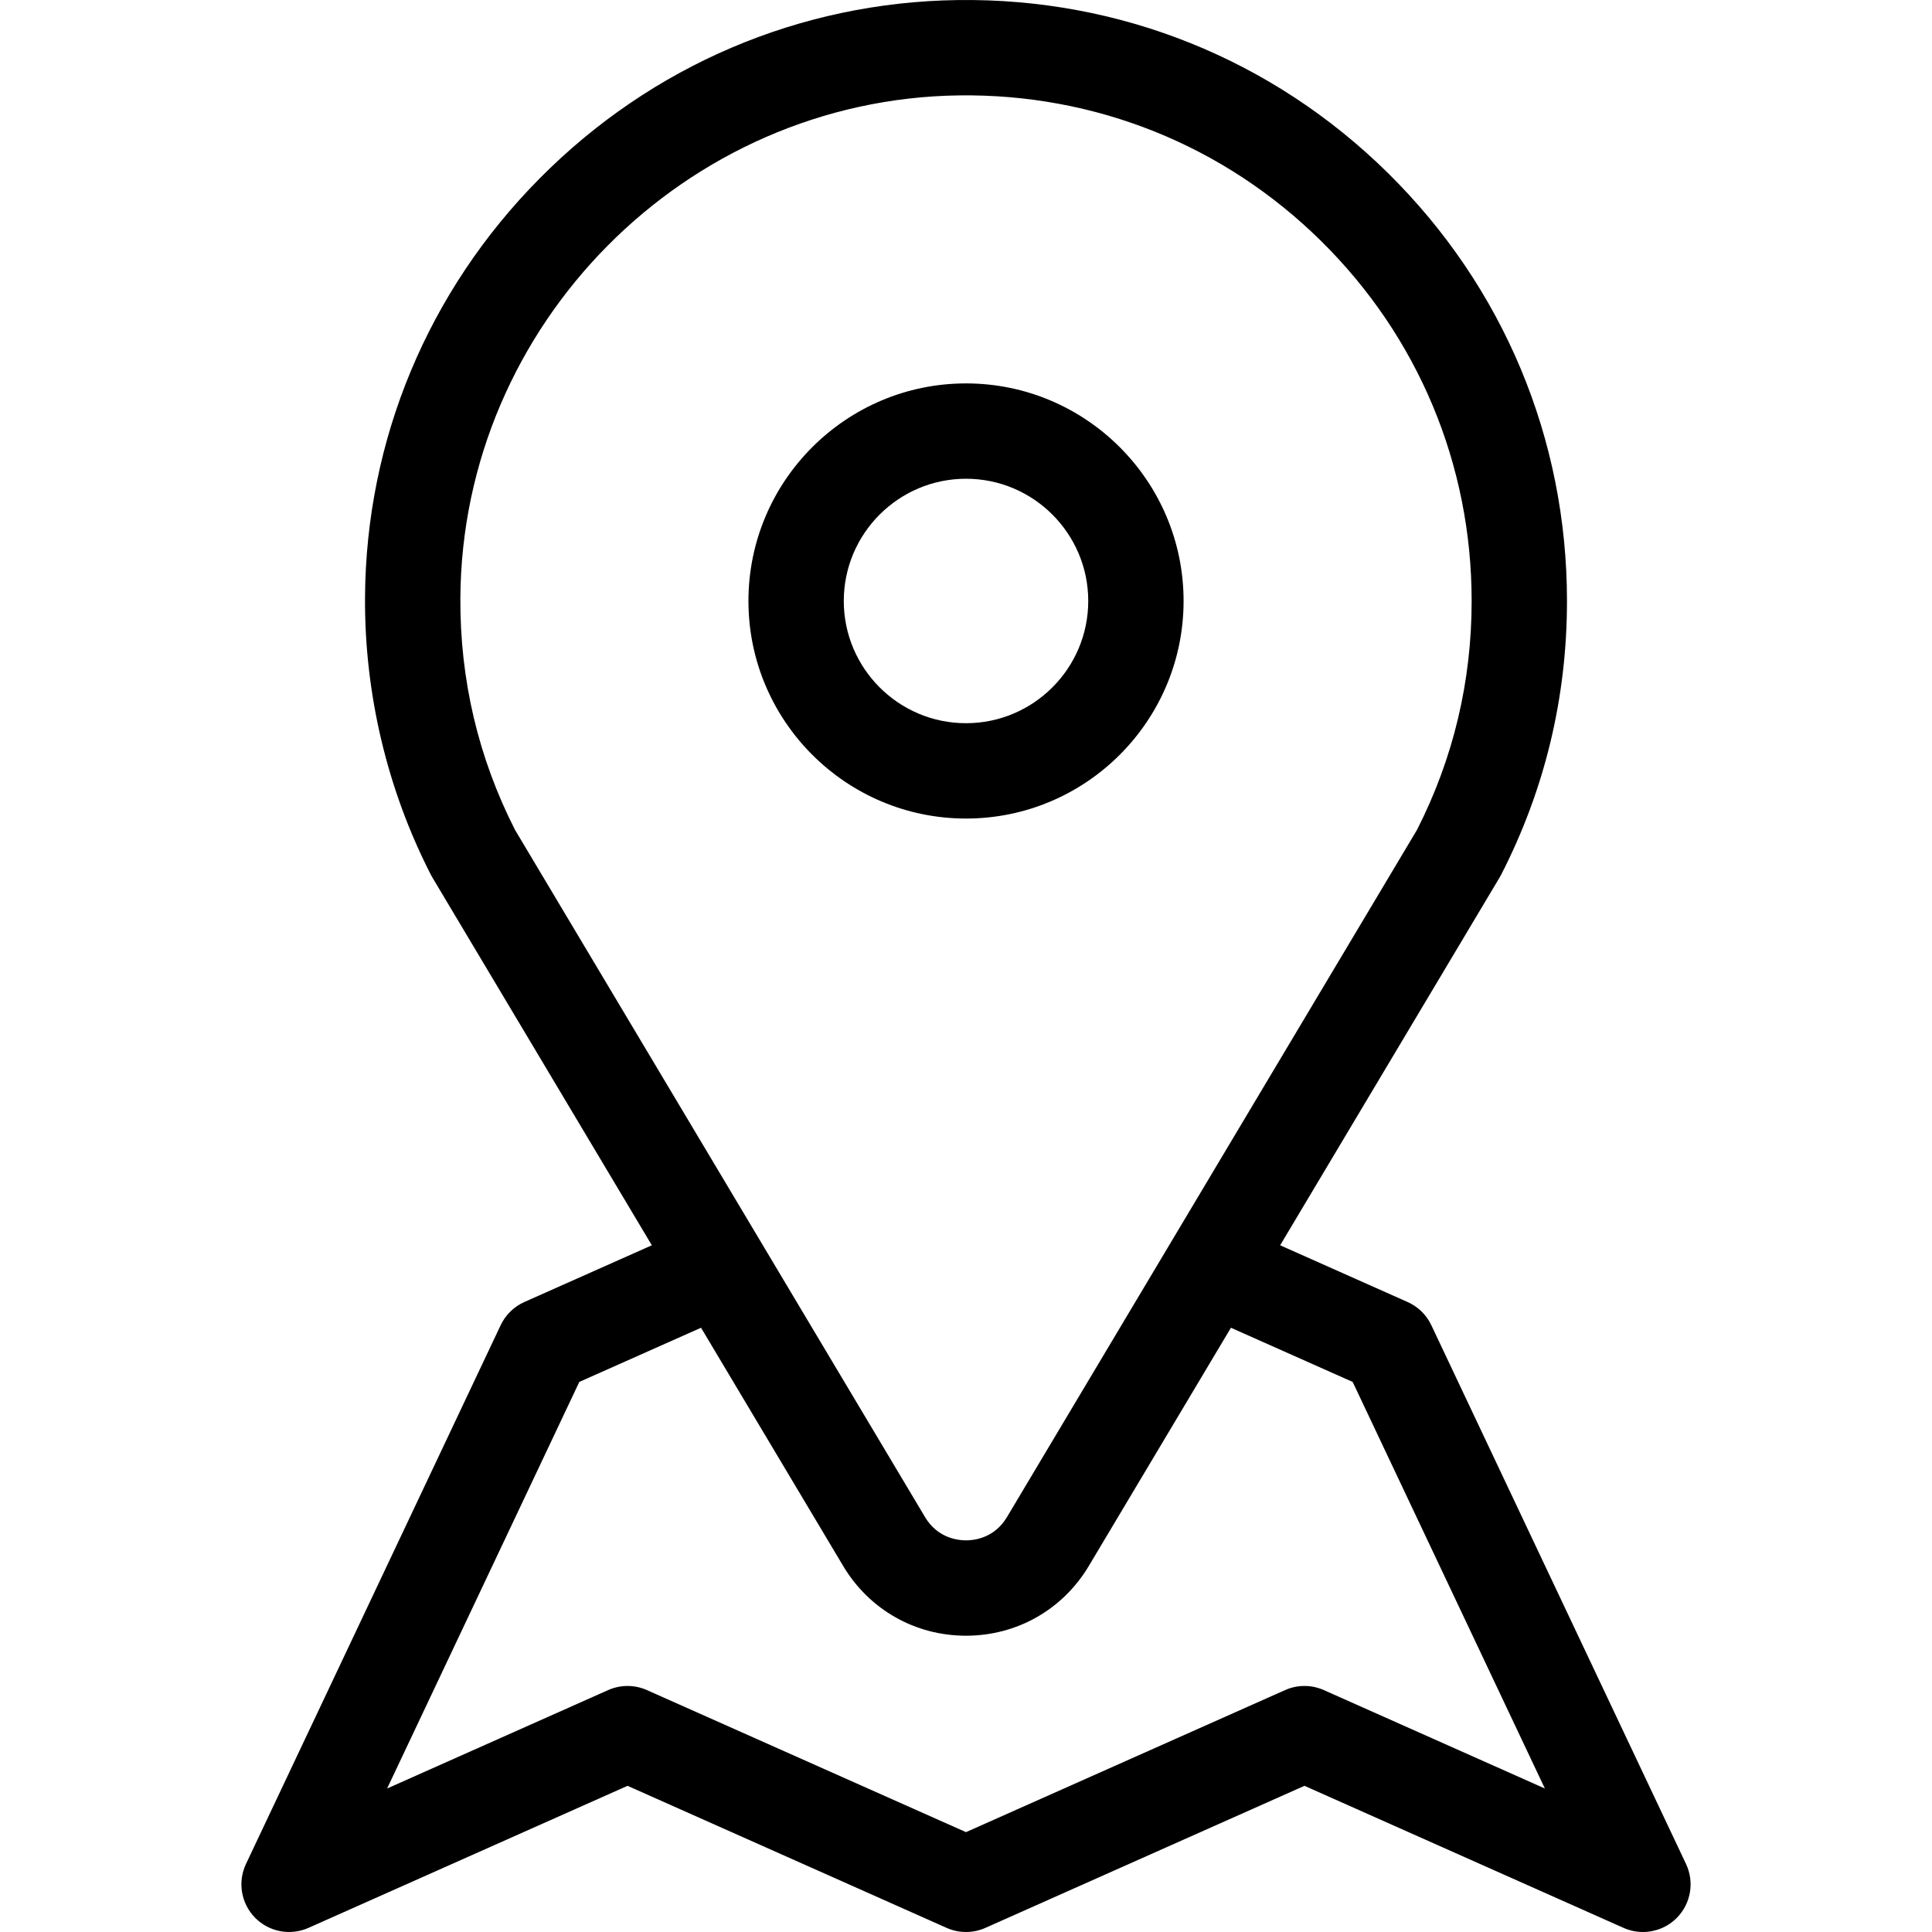
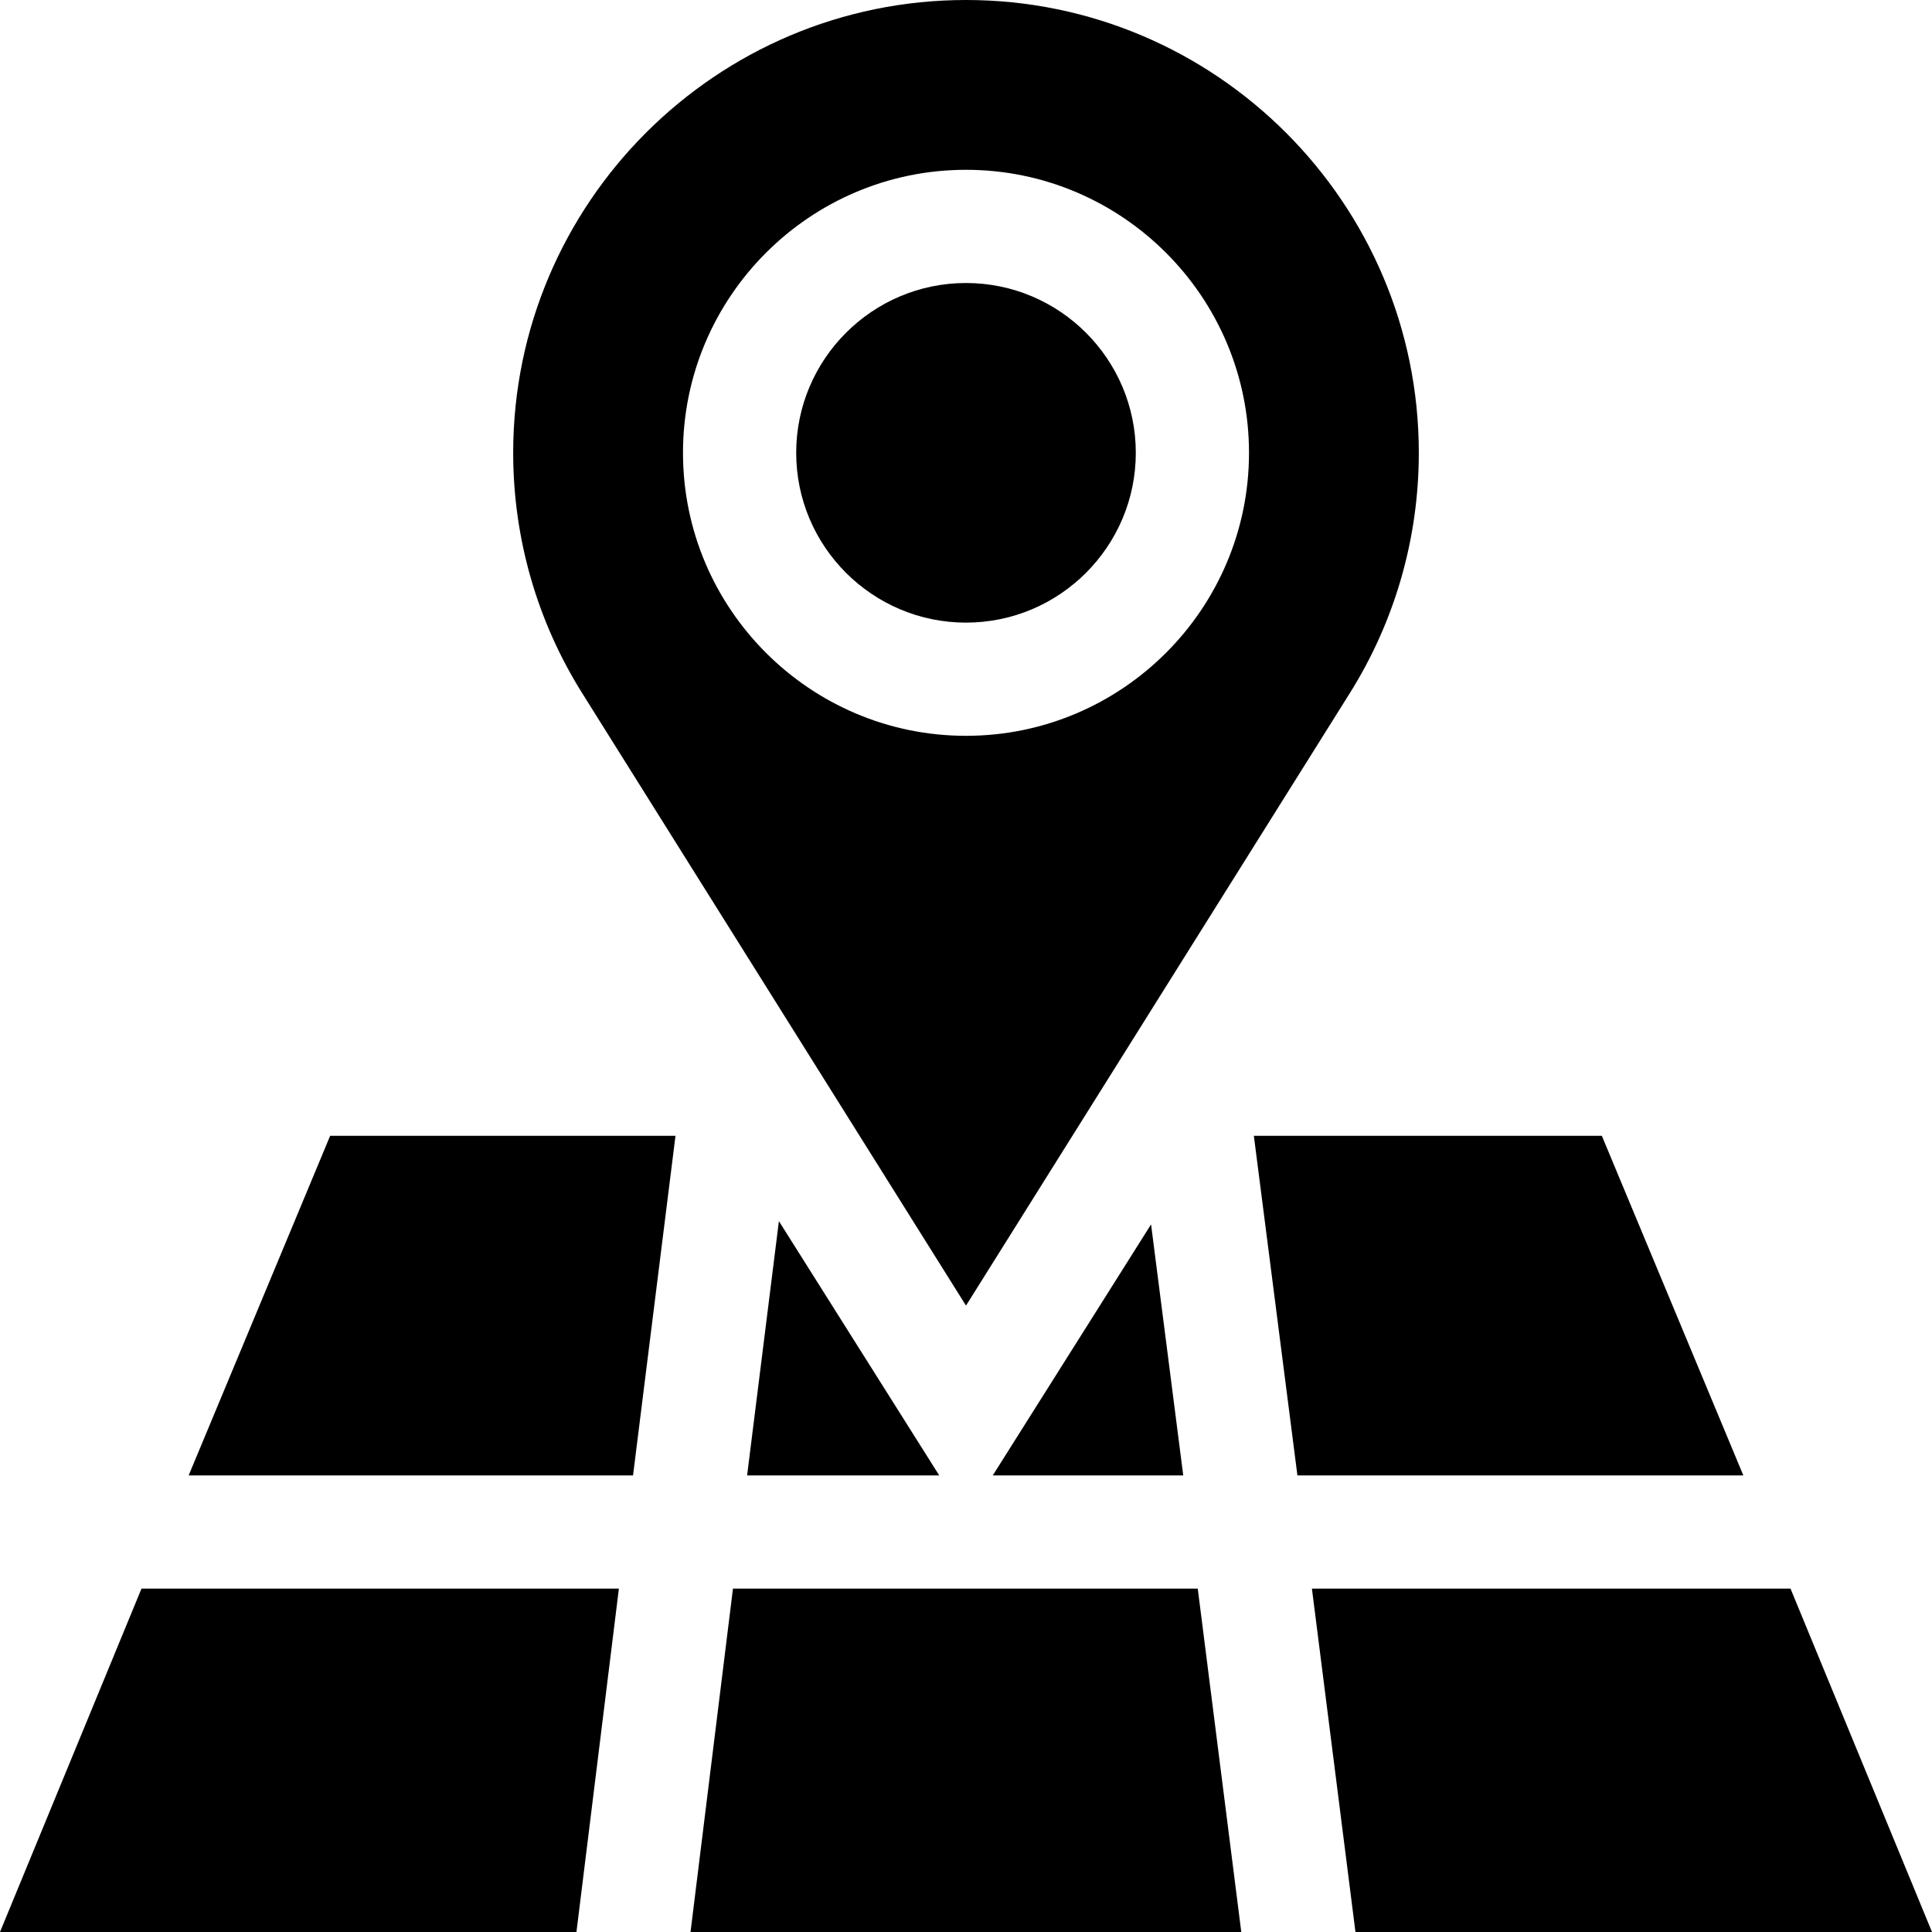
- <svg xmlns="http://www.w3.org/2000/svg" version="1.1" id="Layer_1" x="0px" y="0px" viewBox="0 0 512 512" style="enable-background:new 0 0 512 512;" xml:space="preserve">
-   <g>
-     <g>
-       <path d="M446.812,493.966l-67.499-142.781c-1.347-2.849-3.681-5.032-6.48-6.223l-33.58-14.949l58.185-97.518    c0.139-0.234,0.27-0.471,0.395-0.713c11.568-22.579,17.434-46.978,17.434-72.515c0-42.959-16.846-83.233-47.435-113.402    C337.248,15.703,296.73-0.588,253.745,0.016c-41.748,0.579-81.056,17.348-110.685,47.22    c-29.626,29.87-46.078,69.313-46.326,111.066c-0.152,25.515,5.877,50.923,17.431,73.479c0.124,0.241,0.255,0.479,0.394,0.713    l58.184,97.517l-33.774,15.031c-2.763,1.229-4.993,3.408-6.285,6.142L65.187,493.966c-2.259,4.775-1.306,10.453,2.388,14.23    c3.693,3.777,9.345,4.859,14.172,2.711l84.558-37.646l84.558,37.646c3.271,1.455,7.006,1.455,10.277,0l84.558-37.646    l84.558,37.646c1.652,0.735,3.401,1.093,5.135,1.093c3.331,0,6.608-1.318,9.037-3.803    C448.119,504.419,449.071,498.743,446.812,493.966z M136.473,219.906c-9.73-19.132-14.599-39.805-14.47-61.453    c0.428-72.429,59.686-132.17,132.094-133.173c36.166-0.486,70.263,13.199,95.993,38.576    c25.738,25.383,39.911,59.267,39.911,95.412c0,21.359-4.869,41.757-14.473,60.638L266.85,402.054    c-3.318,5.56-8.692,6.16-10.849,6.16c-2.158,0-7.532-0.6-10.849-6.16L136.473,219.906z M350.834,447.891    c-3.271-1.455-7.006-1.455-10.277,0l-84.558,37.646l-84.558-37.646c-3.271-1.455-7.006-1.455-10.277,0l-58.578,26.08    l50.938-107.749l32.258-14.356l37.668,63.133c6.904,11.572,19.072,18.481,32.547,18.481c13.475,0,25.643-6.909,32.547-18.48    l37.668-63.133l32.261,14.361l50.935,107.744L350.834,447.891z" />
-     </g>
-   </g>
-   <g>
-     <g>
-       <path d="M256.004,101.607c-31.794,0-57.659,25.865-57.659,57.658s25.865,57.658,57.659,57.658    c31.793,0.001,57.658-25.865,57.658-57.658S287.797,101.607,256.004,101.607z M256.004,191.657    c-17.861,0.001-32.393-14.529-32.393-32.392c0-17.861,14.531-32.392,32.393-32.392c17.861,0,32.392,14.531,32.392,32.392    S273.865,191.657,256.004,191.657z" />
-     </g>
-   </g>
-   <g>
- </g>
-   <g>
- </g>
-   <g>
- </g>
-   <g>
- </g>
-   <g>
- </g>
-   <g>
- </g>
-   <g>
- </g>
-   <g>
- </g>
-   <g>
- </g>
-   <g>
- </g>
-   <g>
- </g>
-   <g>
- </g>
-   <g>
- </g>
-   <g>
- </g>
-   <g>
- </g>
+ <svg xmlns="http://www.w3.org/2000/svg" height="512pt" viewBox="0 0 512 512" width="512pt">
+   <path d="m256 75c-24.812 0-45 20.188-45 45s20.188 45 45 45 45-20.188 45-45-20.188-45-45-45zm0 0" />
+   <path d="m256 0c-66.168 0-120 53.832-120 120 0 22.691 6.371 44.797 18.43 63.926l101.57 162.074 101.57-162.074c12.059-19.129 18.43-41.234 18.43-63.926 0-66.168-53.832-120-120-120zm0 195c-41.352 0-75-33.648-75-75s33.648-75 75-75 75 33.648 75 75-33.648 75-75 75zm0 0" />
+   <path d="m182.996 512h145.957l-11.535-91h-123.176zm0 0" />
+   <path d="m197.992 391h50.914l-42.488-67.387zm0 0" />
+   <path d="m343.828 391h118.176l-37.5-90h-92.219zm0 0" />
+   <path d="m49.996 391h117.766l11.25-90h-91.516zm0 0" />
+   <path d="m263.094 391h50.477l-8.527-66.523zm0 0" />
+   <path d="m164.012 421h-126.516l-37.496 91h152.766zm0 0" />
+   <path d="m474.504 421h-126.832l11.539 91h152.789zm0 0" />
</svg>
